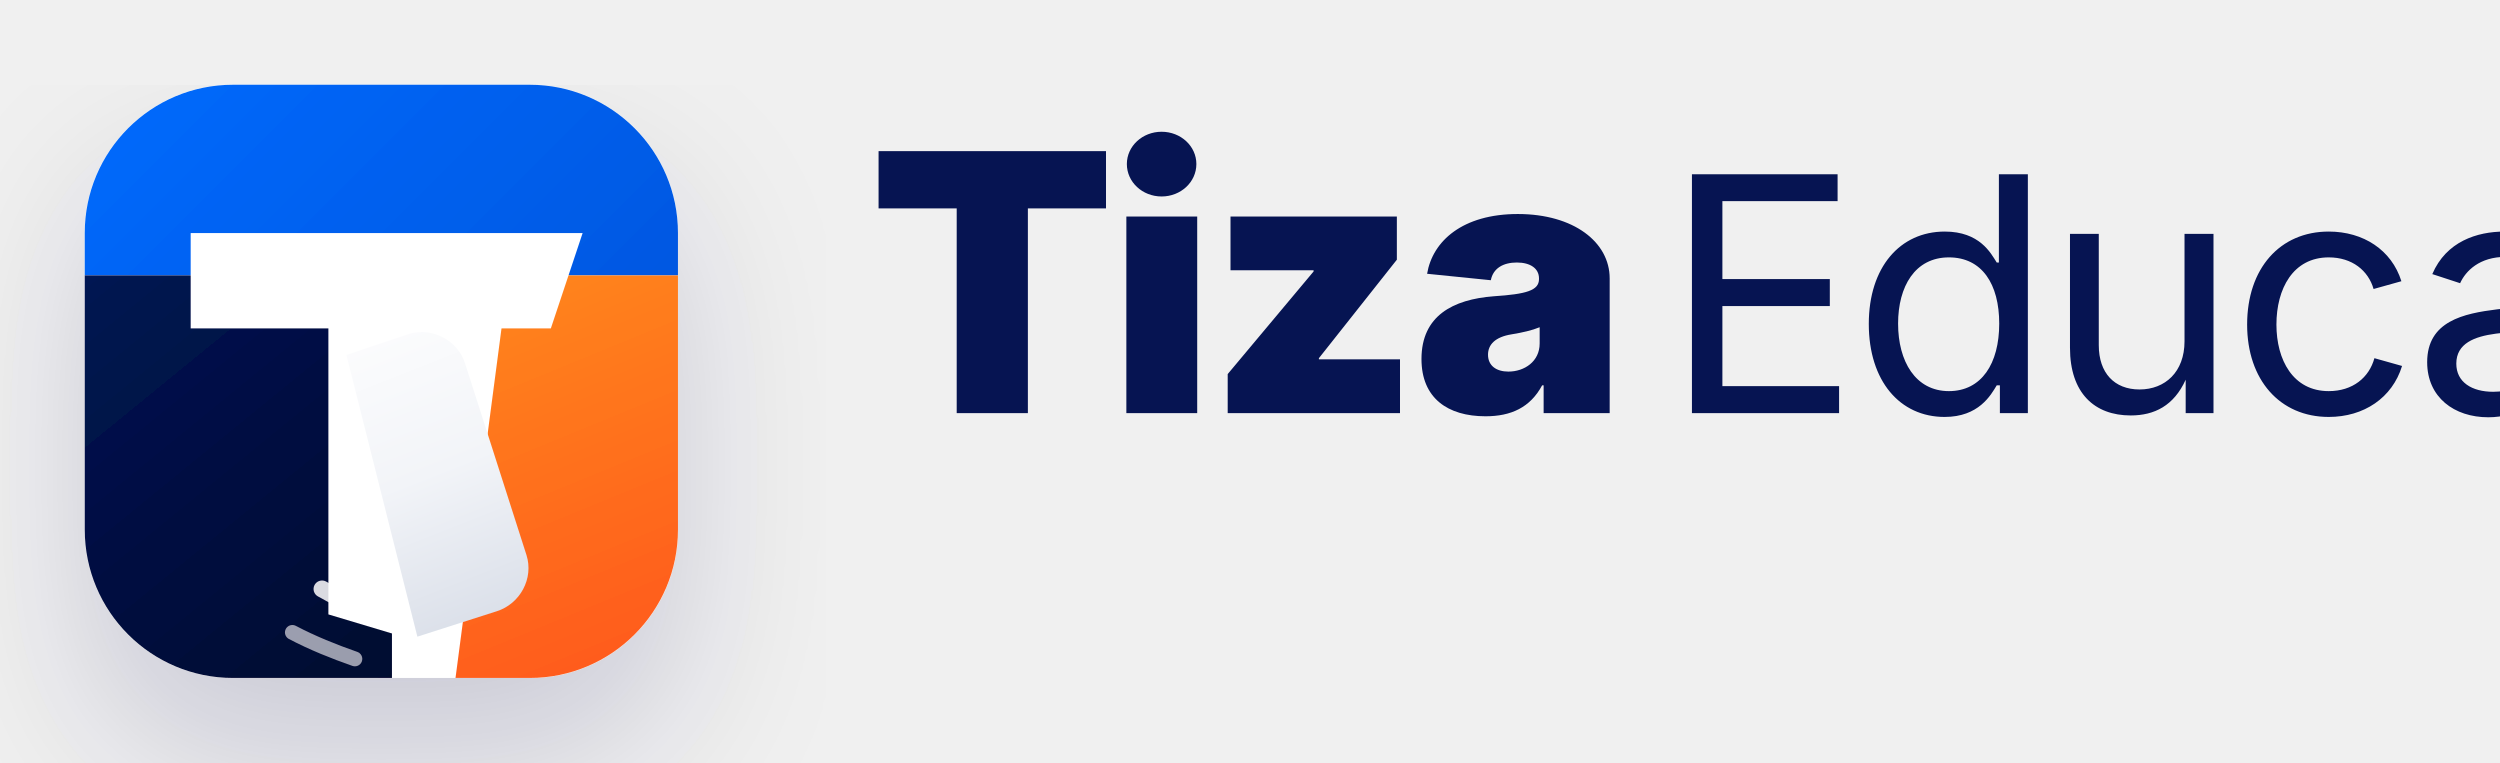
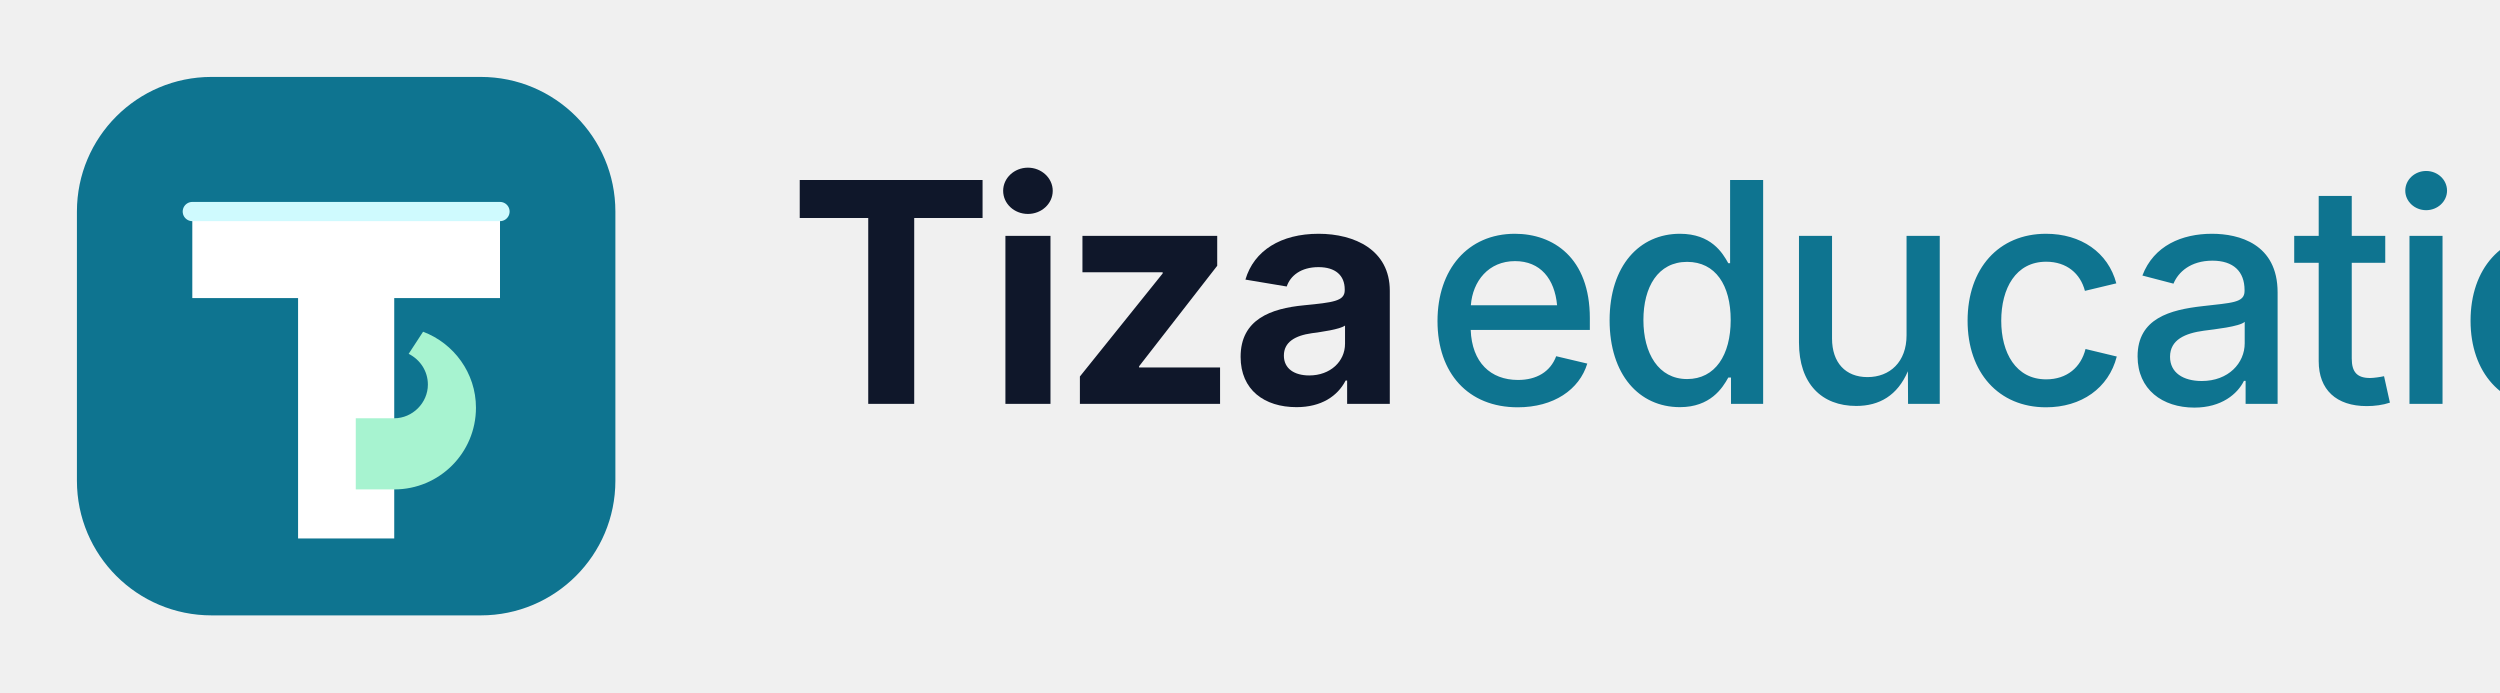
- <svg xmlns="http://www.w3.org/2000/svg" width="236" height="72" viewBox="0 0 236 72" fill="none" role="img" aria-labelledby="title desc">
-   <defs>
-     <linearGradient id="markBlue" x1="6" y1="6" x2="56" y2="56" gradientUnits="userSpaceOnUse">
-       <stop stop-color="#006BFF" />
-       <stop offset="1" stop-color="#0052D9" />
-     </linearGradient>
-     <linearGradient id="markNavy" x1="11" y1="24" x2="42" y2="62" gradientUnits="userSpaceOnUse">
-       <stop stop-color="#061452" />
-       <stop offset="1" stop-color="#030A2E" />
-     </linearGradient>
-     <linearGradient id="markOrange" x1="48" y1="22" x2="64" y2="61" gradientUnits="userSpaceOnUse">
-       <stop stop-color="#FF8A1F" />
-       <stop offset="1" stop-color="#FF5A1F" />
-     </linearGradient>
-     <linearGradient id="chalk" x1="35" y1="26" x2="48" y2="59" gradientUnits="userSpaceOnUse">
-       <stop stop-color="#FFFFFF" />
-       <stop offset="0.55" stop-color="#F2F4F8" />
-       <stop offset="1" stop-color="#D9DEE8" />
-     </linearGradient>
-     <filter id="shadow" x="-8" y="-8" width="86" height="86" filterUnits="userSpaceOnUse" color-interpolation-filters="sRGB">
-       <feDropShadow dx="0" dy="8" stdDeviation="8" flood-color="#061452" flood-opacity="0.16" />
-     </filter>
-   </defs>
-   <g filter="url(#shadow)">
-     <rect x="8" y="8" width="56" height="56" rx="14" fill="white" />
-     <path d="M8 22C8 14.268 14.268 8 22 8H50C57.732 8 64 14.268 64 22V26H8V22Z" fill="url(#markBlue)" />
-     <path d="M8 26H37V64H22C14.268 64 8 57.732 8 50V26Z" fill="url(#markNavy)" />
-     <path d="M48 26H64V50C64 57.732 57.732 64 50 64H43L48 26Z" fill="url(#markOrange)" />
-     <path d="M18 22H55L52 31H41V61L31 58V31H18V22Z" fill="white" />
-     <path d="M38.7 31.5C40.8 30.9 43.2 32.1 43.9 34.3L49.7 52.4C50.4 54.6 49.1 57 46.9 57.7L39.4 60.1L32.7 33.5L38.7 31.5Z" fill="url(#chalk)" />
-     <path d="M37.8 58.9C35.2 58 32.7 56.9 30.4 55.6" stroke="white" stroke-width="1.6" stroke-linecap="round" opacity="0.85" />
-     <path d="M33.5 62.2C31.5 61.5 29.5 60.7 27.6 59.7" stroke="white" stroke-width="1.4" stroke-linecap="round" opacity="0.6" />
-   </g>
-   <text x="82" y="39" fill="#061452" font-family="Inter, Arial, Helvetica, sans-serif" font-size="34" font-weight="850" letter-spacing="-0.7">Tiza</text>
-   <text x="157" y="39" fill="#061452" font-family="Inter, Arial, Helvetica, sans-serif" font-size="31" font-weight="400" letter-spacing="-0.8">Education</text>
+ <svg xmlns="http://www.w3.org/2000/svg" width="260" height="72" viewBox="0 0 260 72" fill="none" role="img" aria-labelledby="title desc">
+   <rect x="8" y="8" width="56" height="56" rx="14" fill="#0E7490" />
+   <path d="M20 22H52V31H41V56H31V31H20V22Z" fill="white" />
+   <path d="M44 34.5C47.2 35.7 49.5 38.8 49.5 42.4C49.5 47.1 45.7 50.9 41 50.9H37V43.5H41C42.9 43.5 44.5 41.9 44.5 40C44.5 38.6 43.7 37.4 42.5 36.8L44 34.5Z" fill="#A7F3D0" />
+   <path d="M20 22H52" stroke="#CFFAFE" stroke-width="2" stroke-linecap="round" />
+   <text x="82" y="42" fill="#0F172A" font-family="Inter, Arial, Helvetica, sans-serif" font-size="32" font-weight="700" letter-spacing="-0.8">Tiza</text>
+   <text x="148" y="42" fill="#0E7490" font-family="Inter, Arial, Helvetica, sans-serif" font-size="32" font-weight="500" letter-spacing="-0.9">education</text>
</svg>
